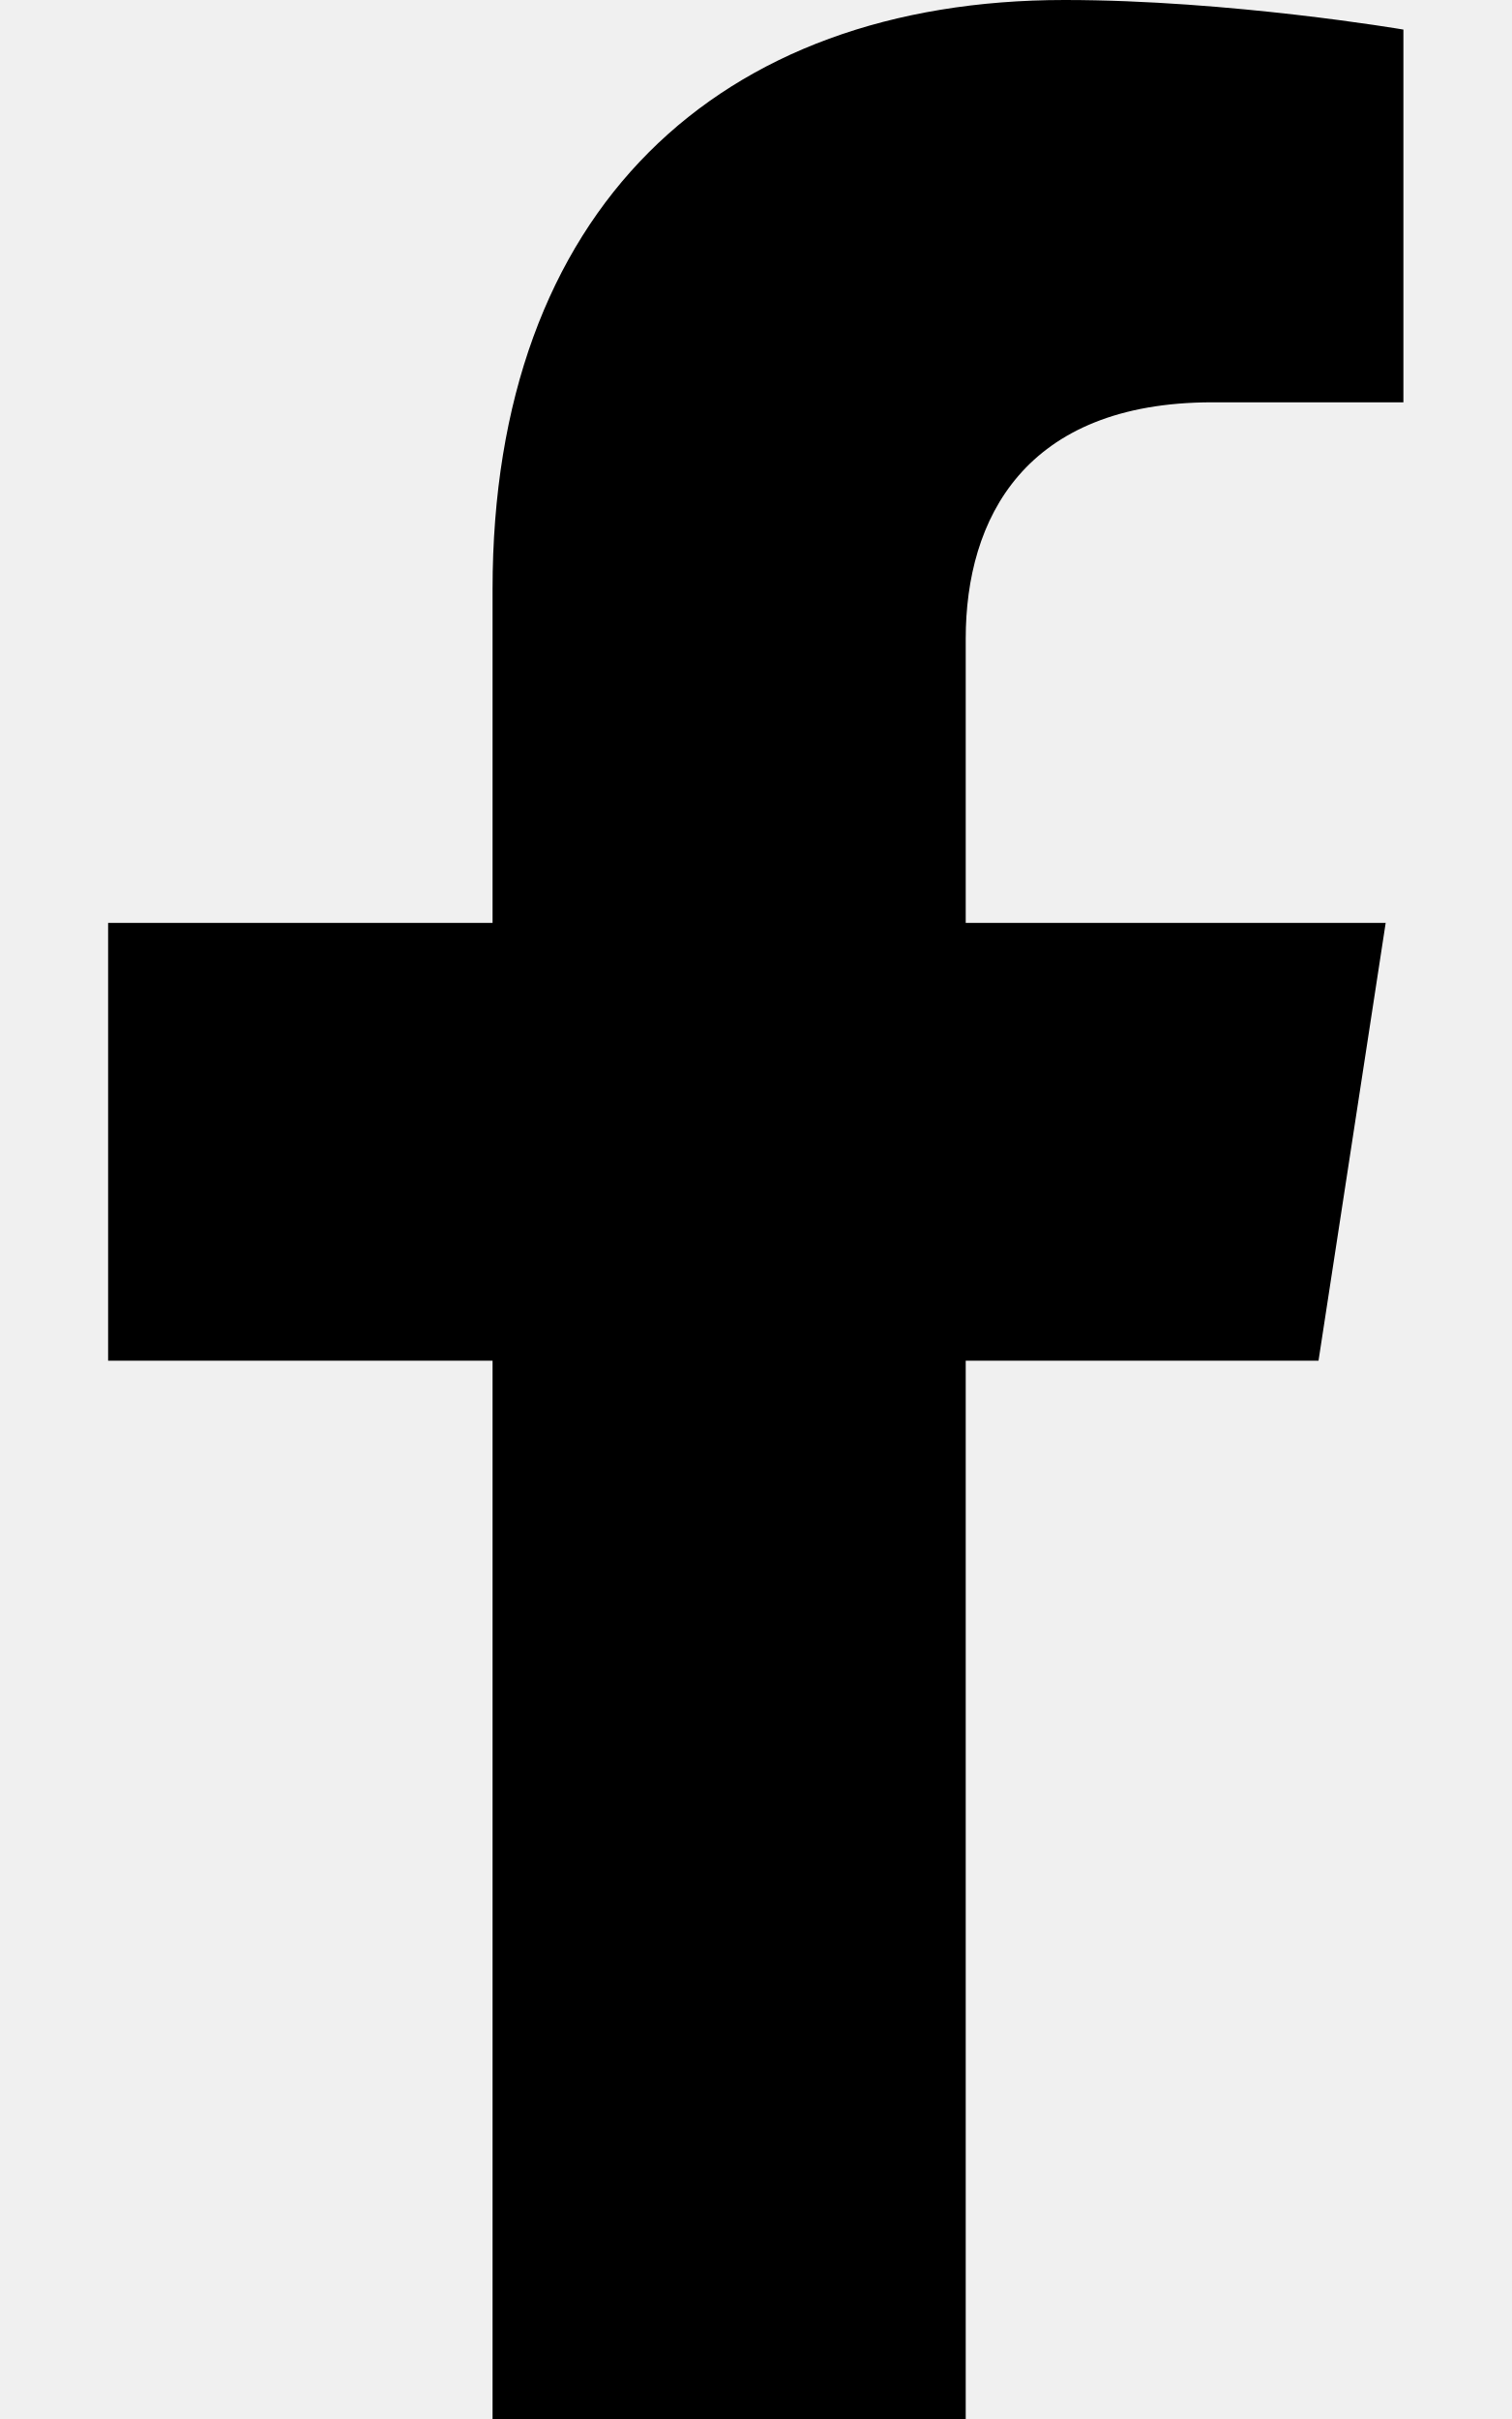
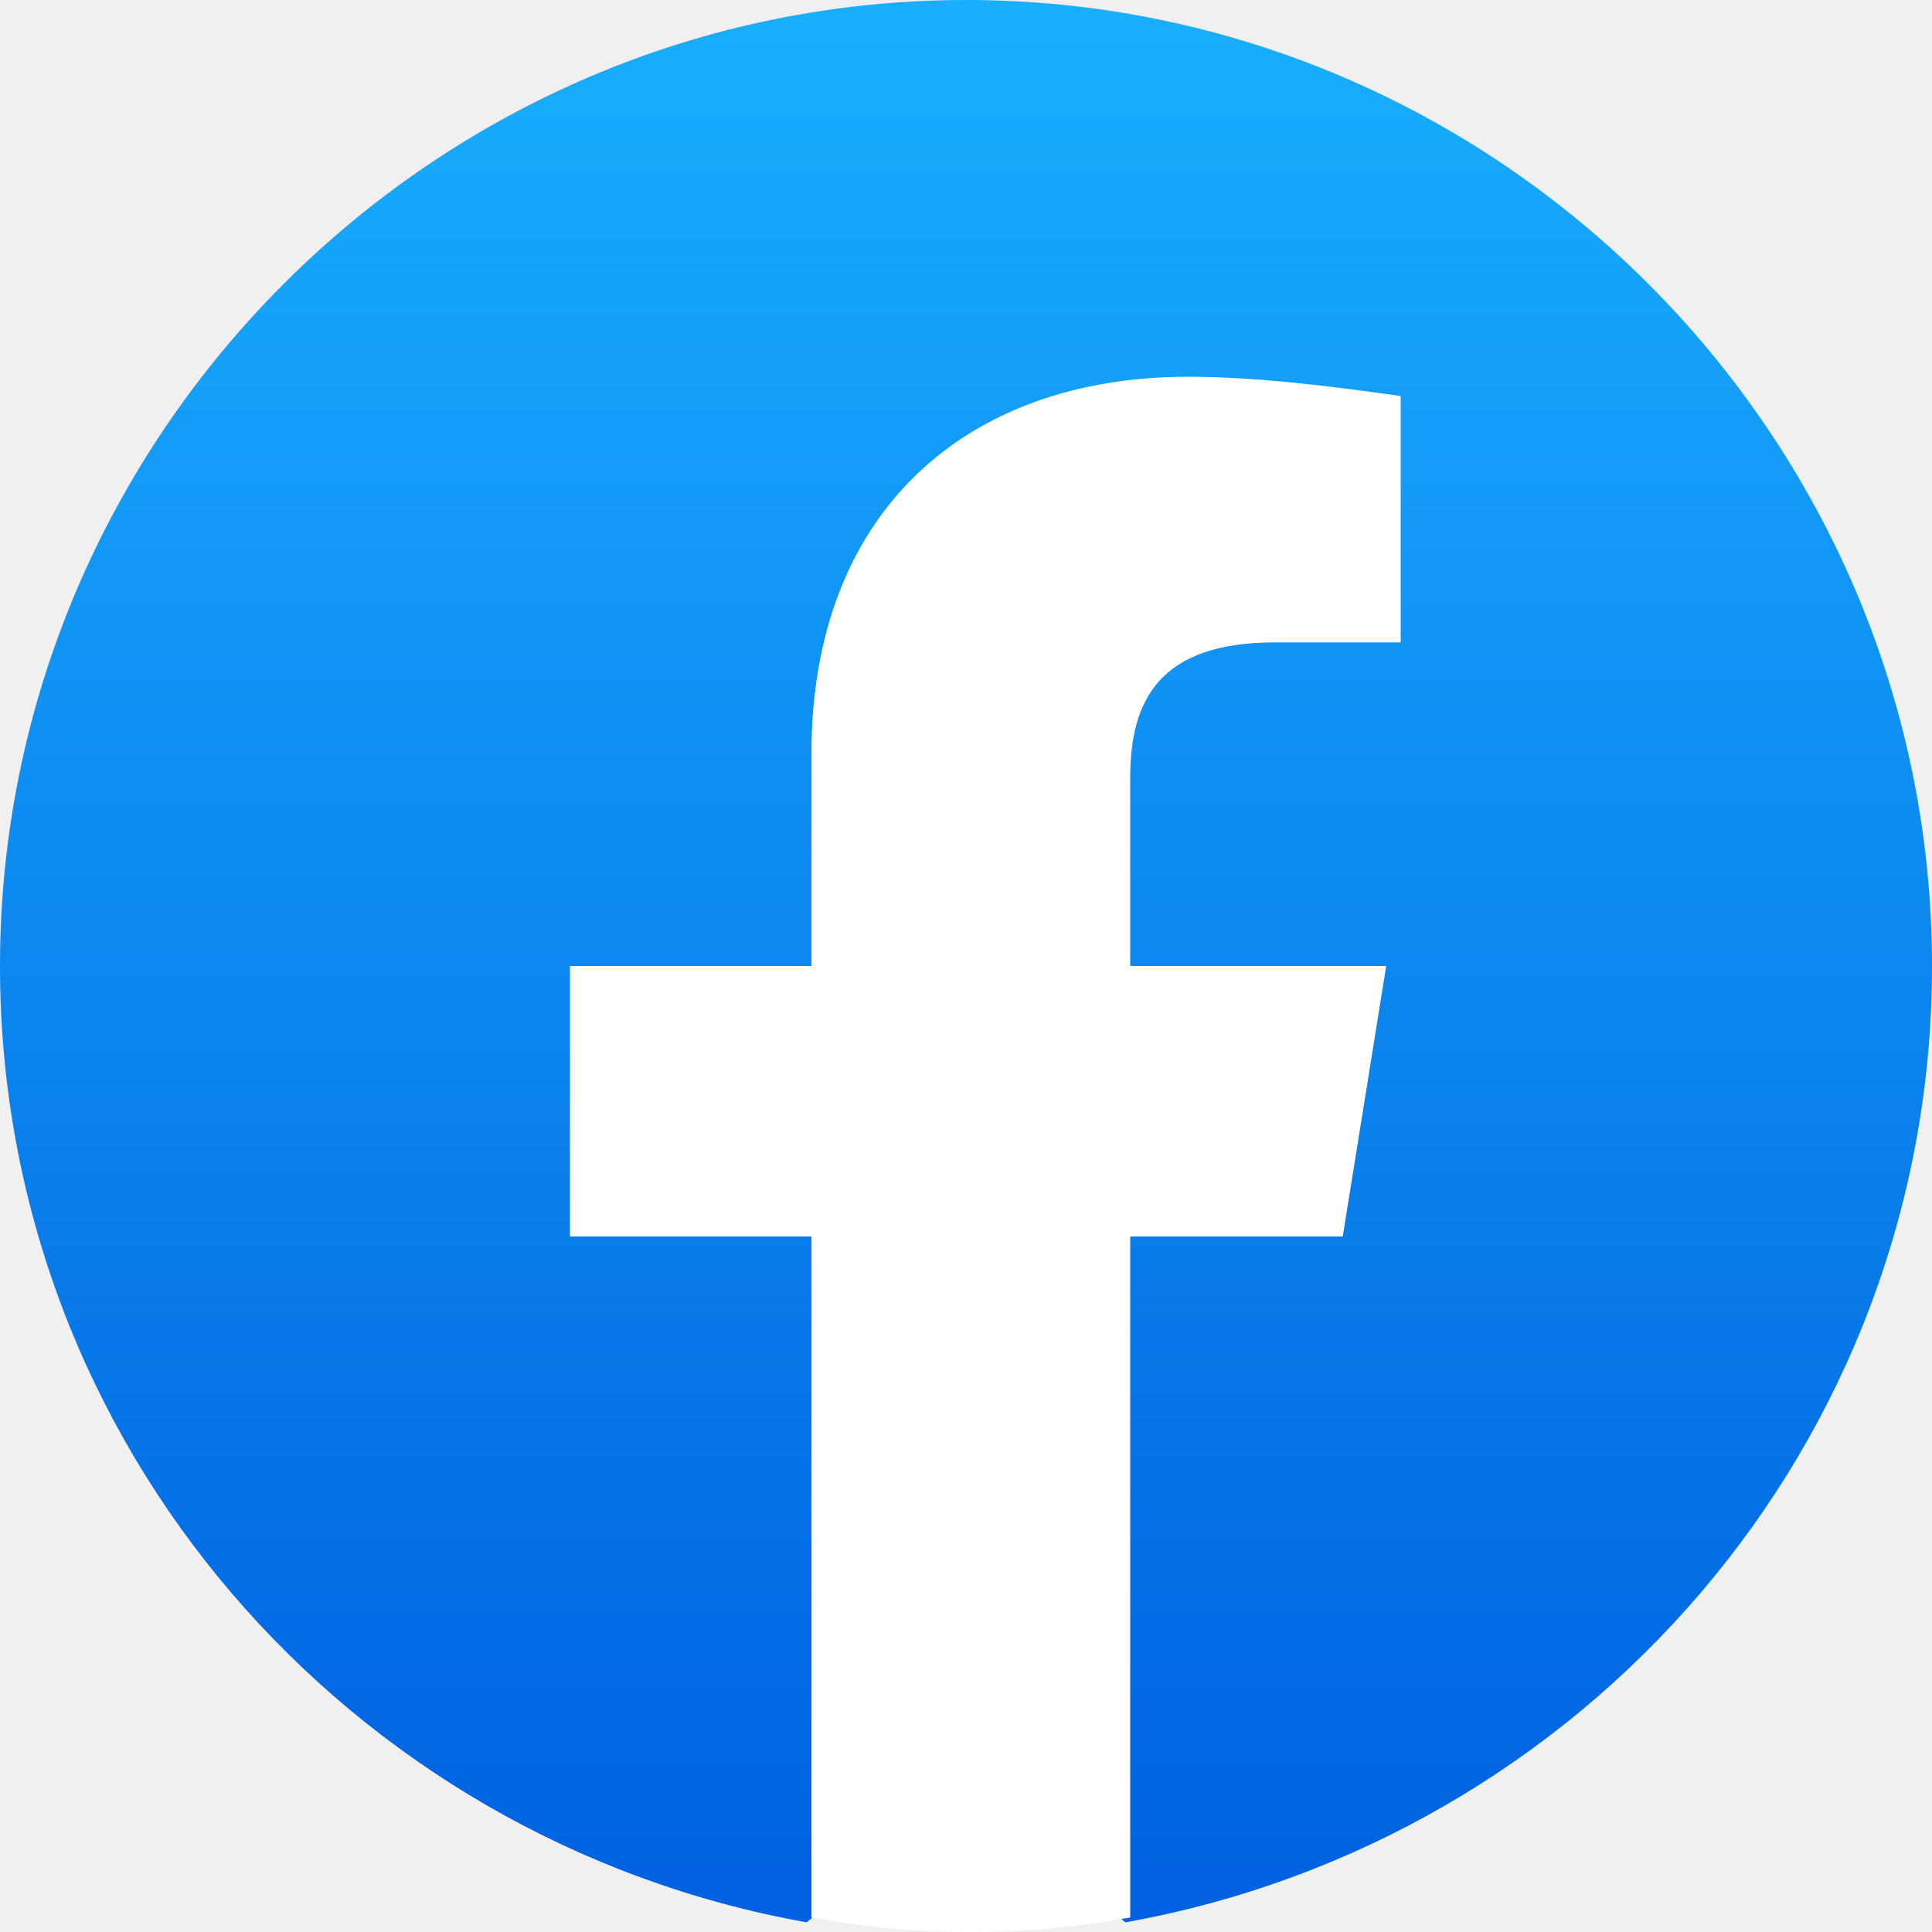
- <svg xmlns="http://www.w3.org/2000/svg" viewBox="0 0 320 512">
-   <path d="M279.14 288l14.22-92.66h-88.91v-60.13c0-25.35 12.42-50.06 52.24-50.06h40.42V6.26S260.43 0 225.36 0c-73.22 0-121.08 44.38-121.08 124.72v70.62H22.89V288h81.39v224h100.17V288z" />
+ <svg xmlns="http://www.w3.org/2000/svg" version="1.1" id="Layer_1" x="0px" y="0px" viewBox="0 0 40 40" style="enable-background:new 0 0 40 40;" xml:space="preserve">
+   <style type="text/css">
+ 	.st0{fill:url(#SVGID_1_);}
+ 	.st1{fill:#FFFFFF;}
+ </style>
+   <linearGradient id="SVGID_1_" gradientUnits="userSpaceOnUse" x1="-277.375" y1="406.602" x2="-277.375" y2="407.573" gradientTransform="matrix(40 0 0 -39.7778 11115.001 16212.334)">
+     <stop offset="0" style="stop-color:#0062E0" />
+     <stop offset="1" style="stop-color:#19AFFF" />
+   </linearGradient>
+   <path class="st0" d="M16.7,39.8C7.2,38.1,0,29.9,0,20C0,9,9,0,20,0s20,9,20,20c0,9.9-7.2,18.1-16.7,19.8l-1.1-0.9h-4.4L16.7,39.8z" />
+   <path class="st1" d="M27.8,25.6l0.9-5.6h-5.3v-3.9c0-1.6,0.6-2.8,3-2.8h2.6V8.2c-1.4-0.2-3-0.4-4.4-0.4c-4.6,0-7.8,2.8-7.8,7.8V20  h-5v5.6h5v14.1c1.1,0.2,2.2,0.3,3.3,0.3c1.1,0,2.2-0.1,3.3-0.3V25.6H27.8z" />
</svg>
